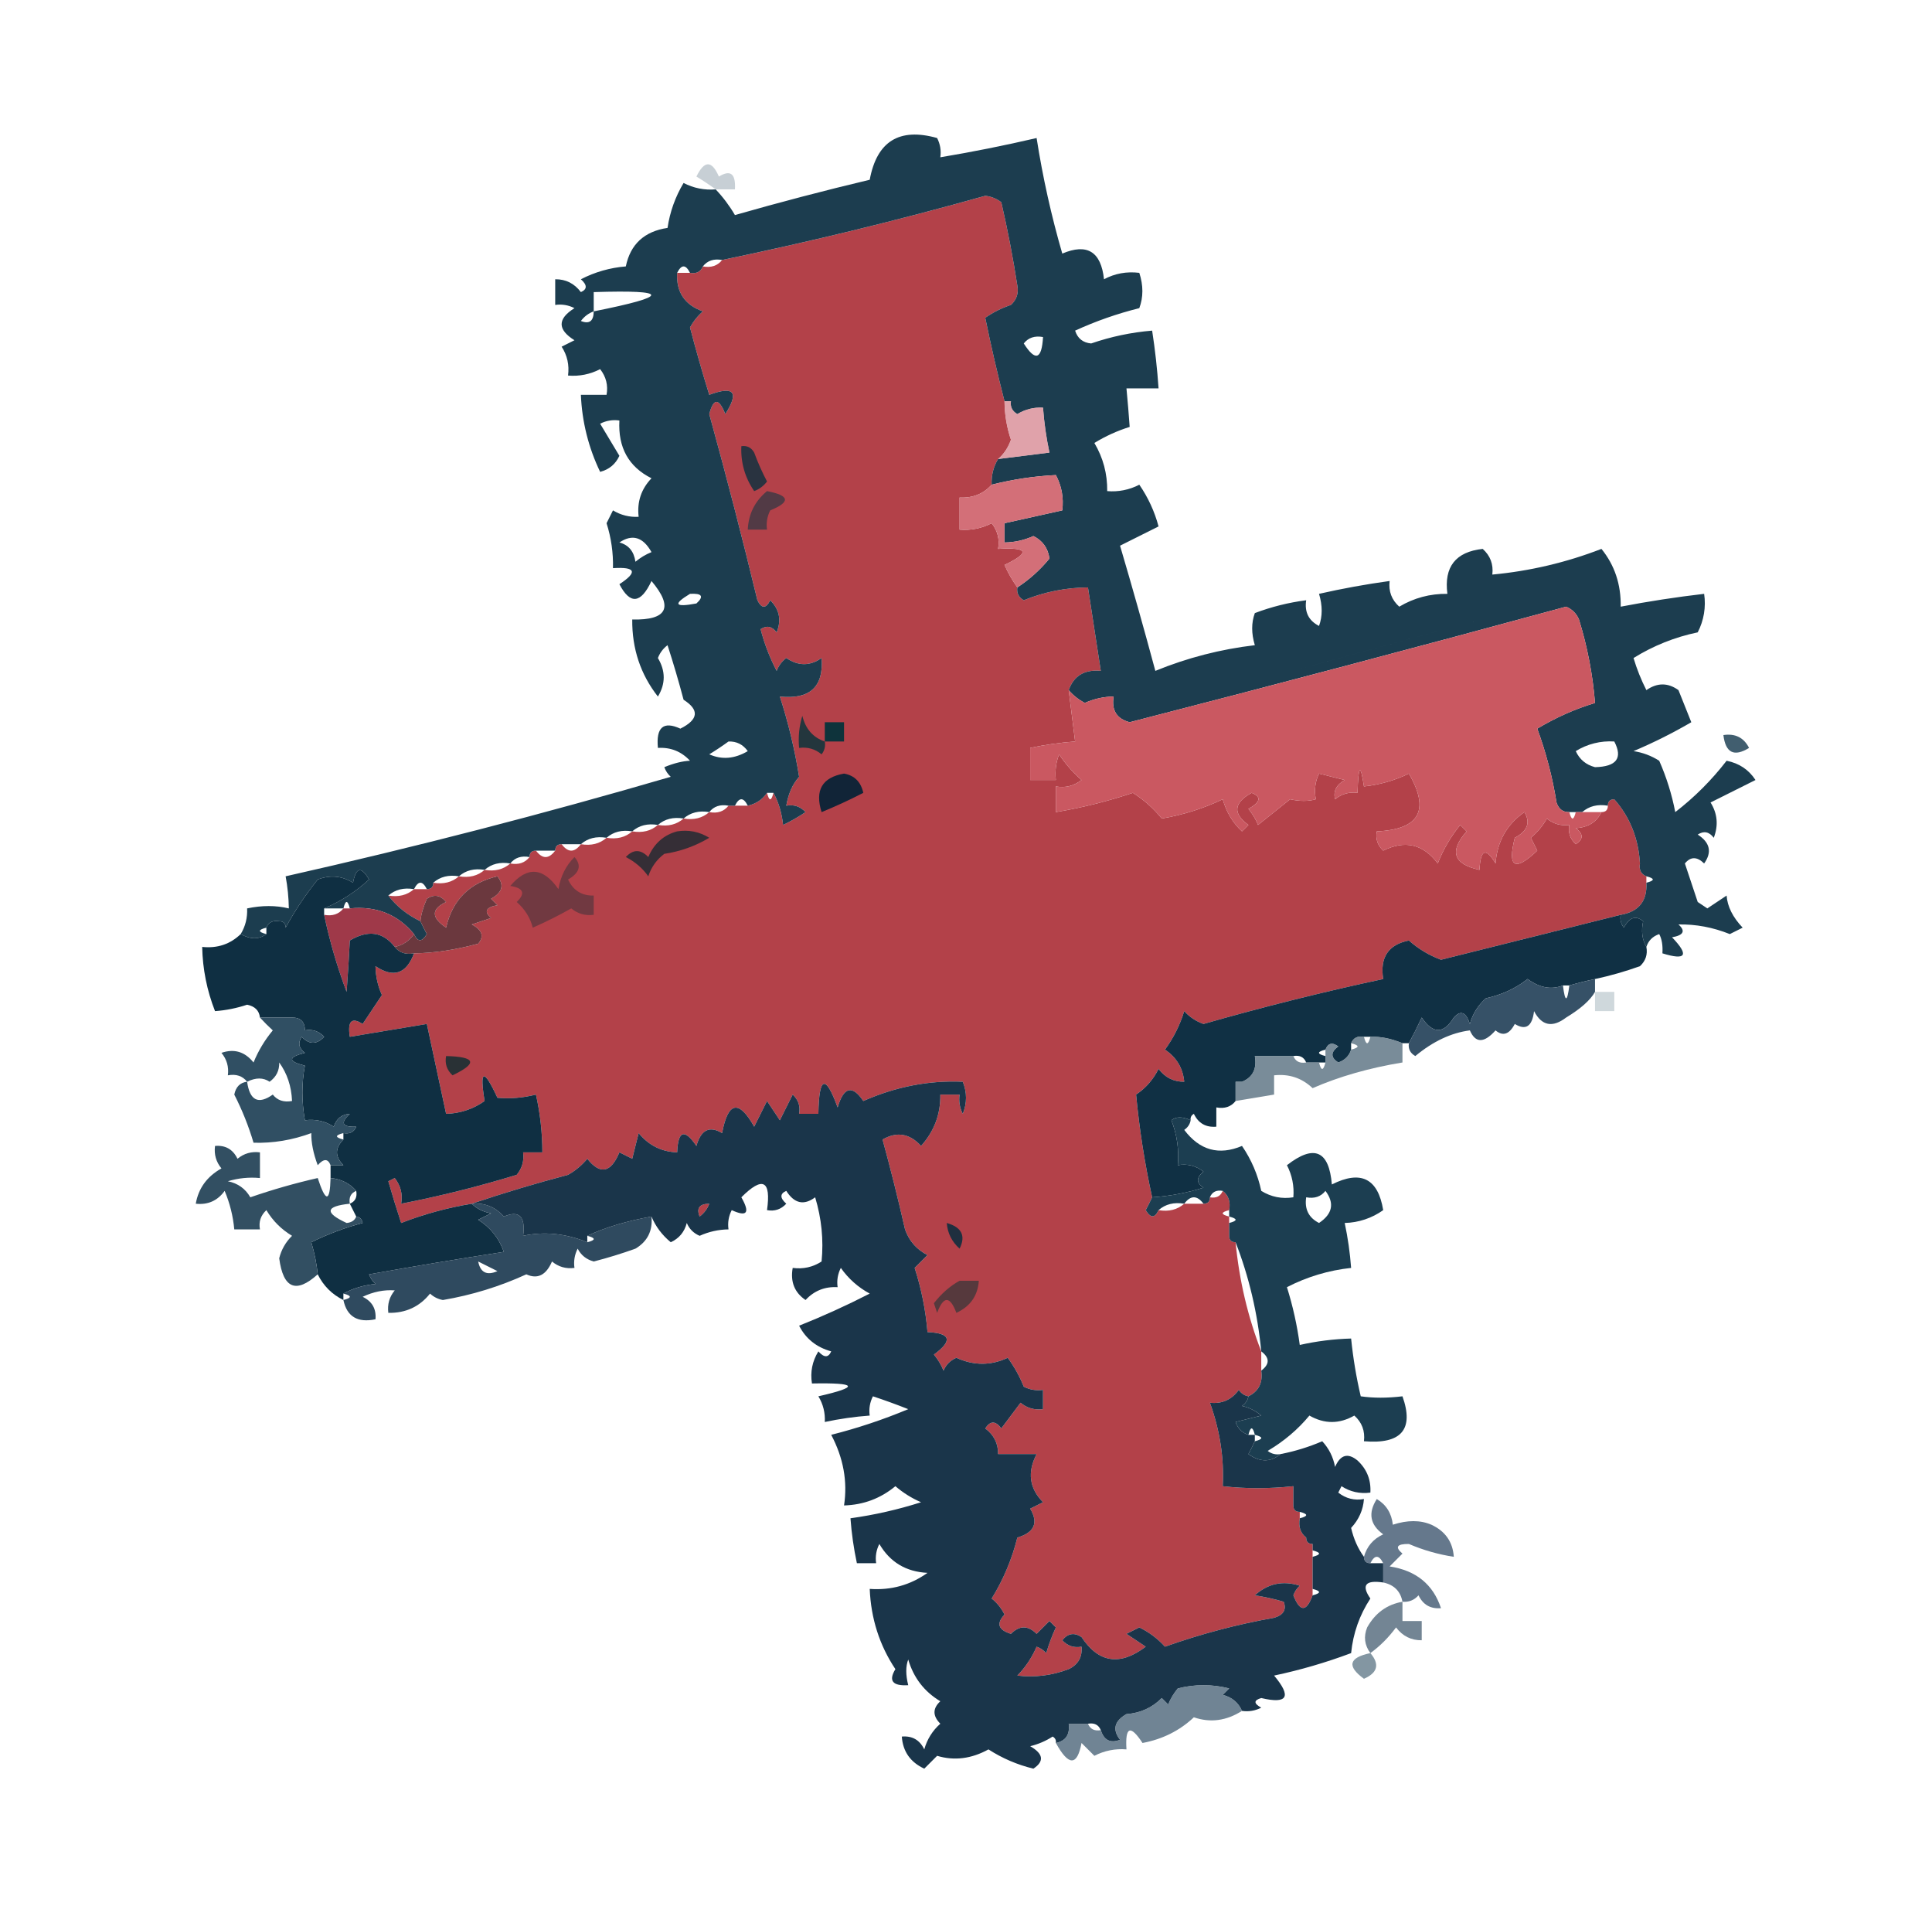
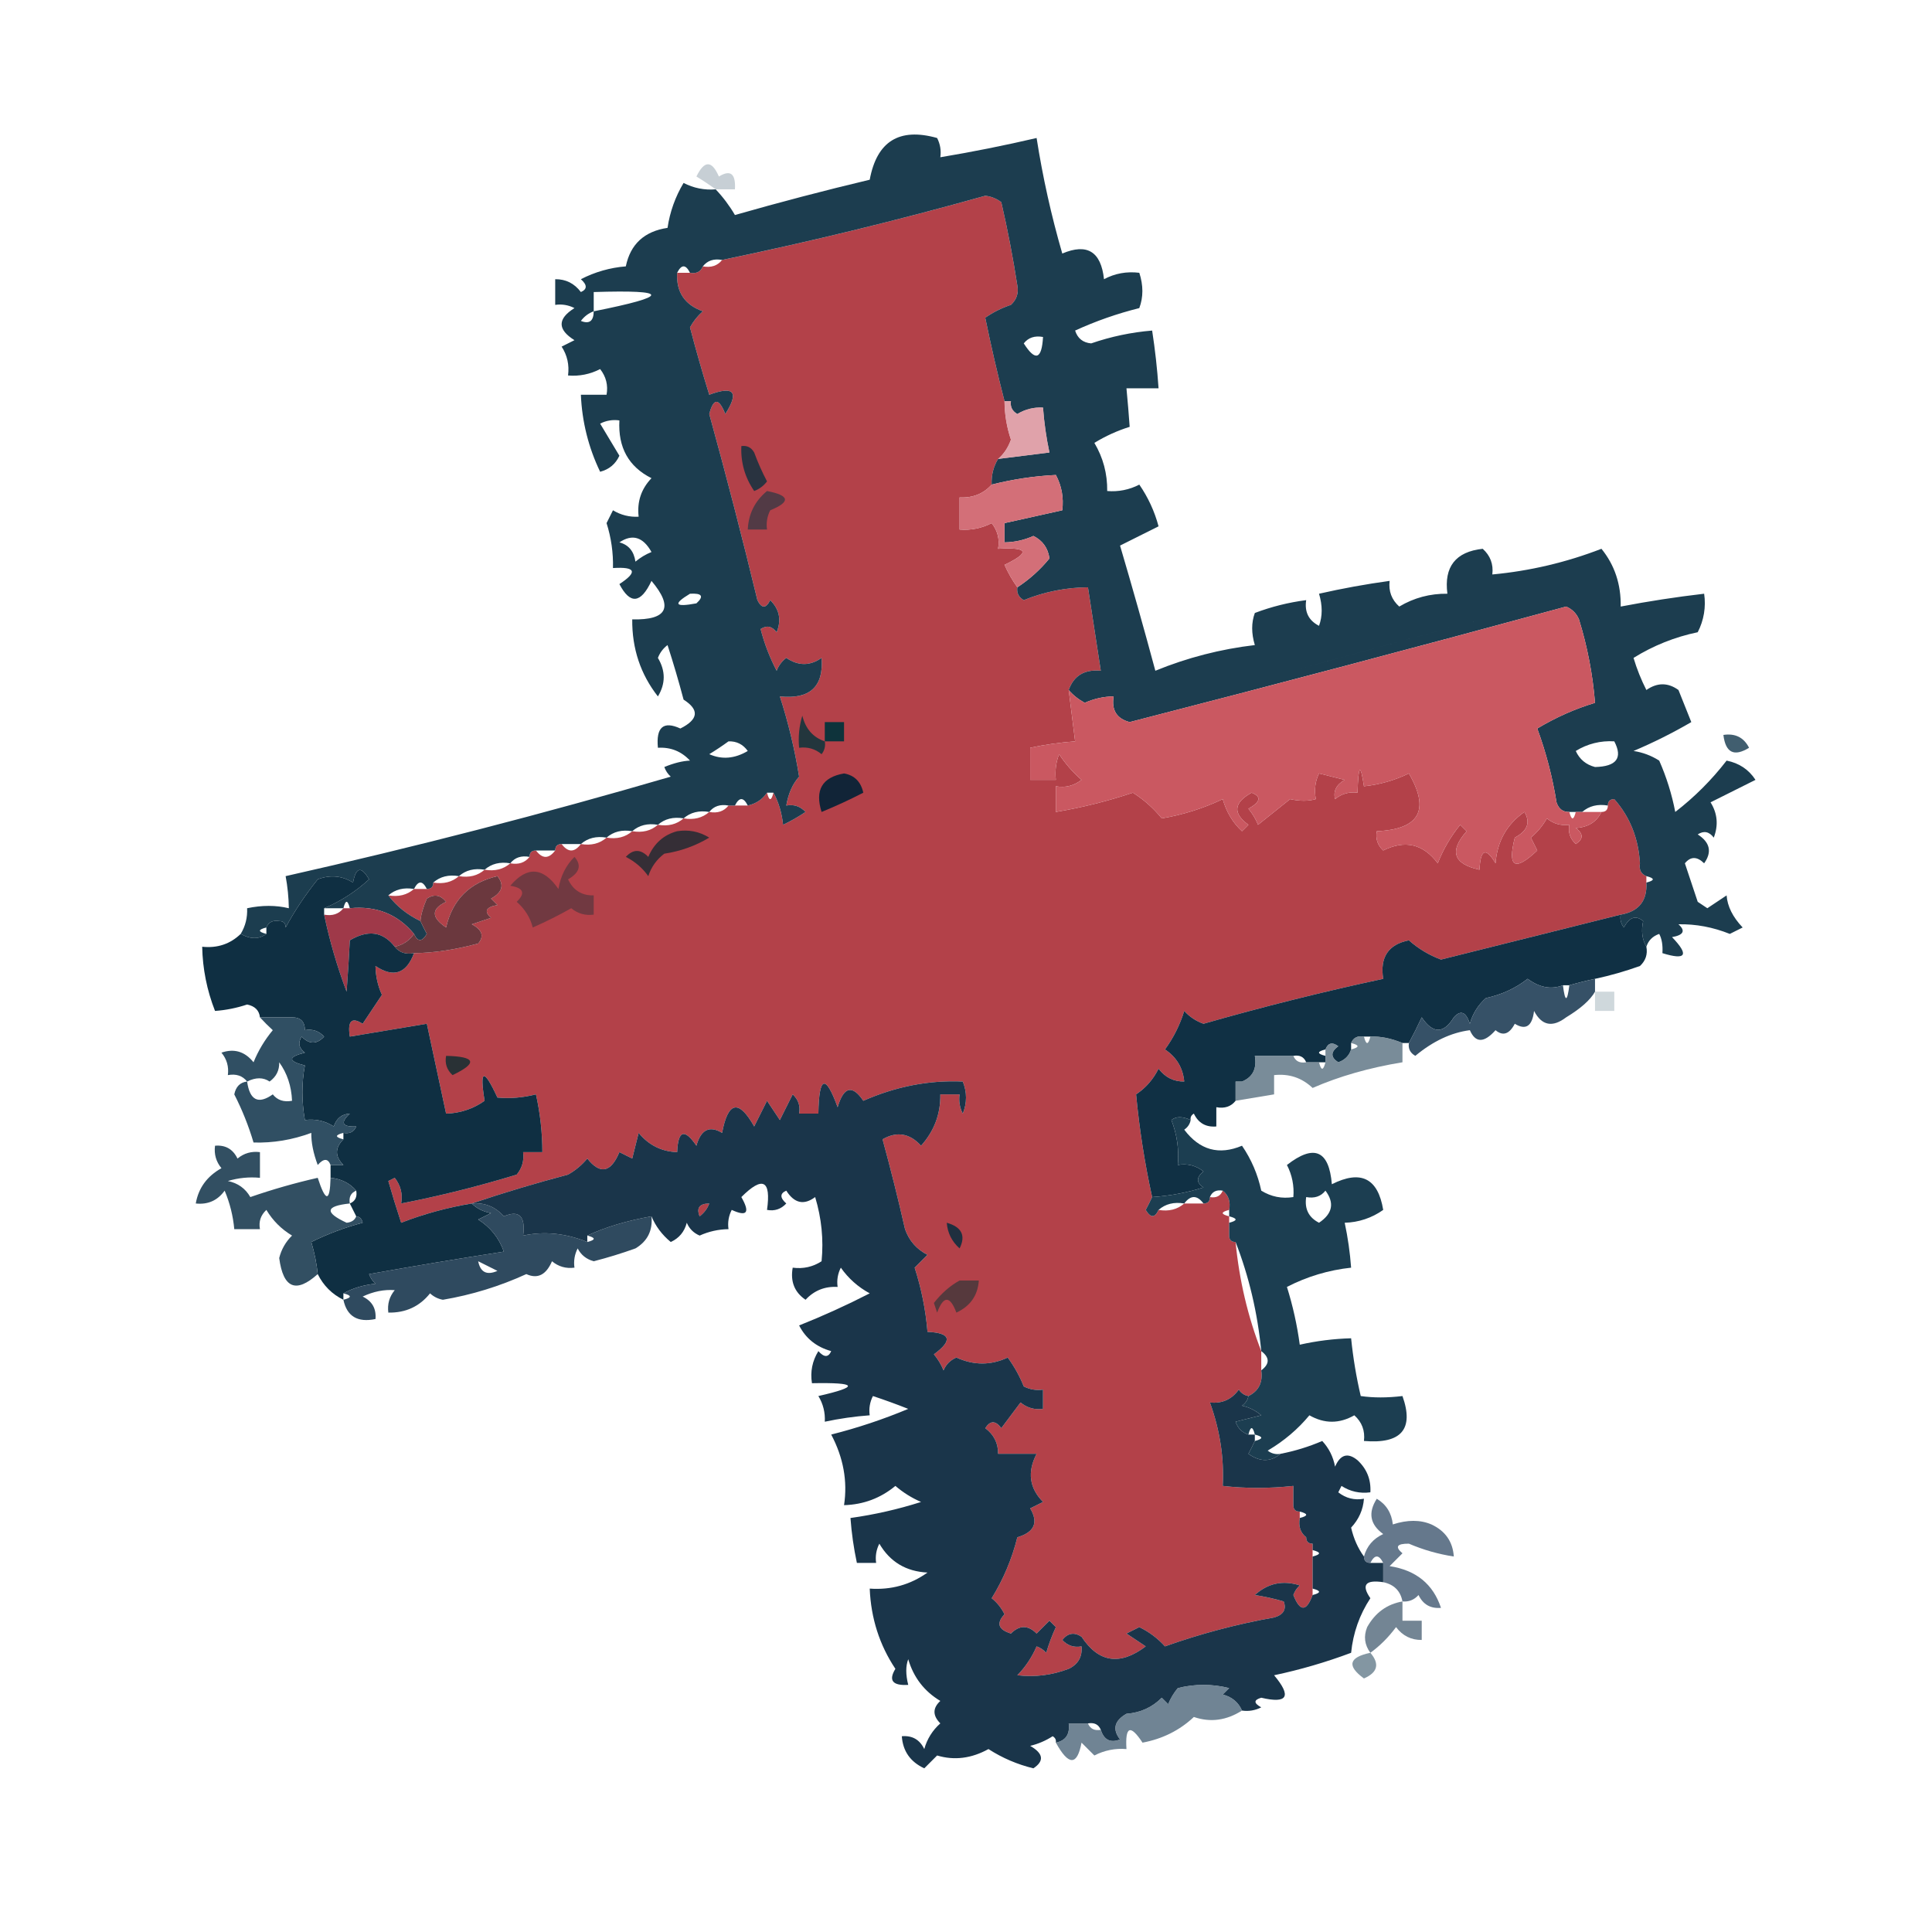
- <svg xmlns="http://www.w3.org/2000/svg" width="301" height="299" baseProfile="tiny" version="1.2" style="shape-rendering:geometricPrecision;text-rendering:geometricPrecision;image-rendering:optimizeQuality;fill-rule:evenodd;clip-rule:evenodd">
+ <svg xmlns="http://www.w3.org/2000/svg" width="301" height="301" baseProfile="tiny-ps" version="1.2" style="shape-rendering:geometricPrecision;text-rendering:geometricPrecision;image-rendering:optimizeQuality;fill-rule:evenodd;clip-rule:evenodd">
  <path fill="#3d596d" d="M111.5 29.5a44.093 44.093 0 0 0-3-2c1.235-2.544 2.401-2.544 3.5 0 1.813-1.11 2.646-.442 2.5 2h-3Z" style="opacity:.286" />
  <path fill="#b34149" d="M158.5 44.5c.219 1.175-.114 2.175-1 3a15.686 15.686 0 0 0-4 2 269.14 269.14 0 0 0 3 13 19.051 19.051 0 0 0 1 6c-.442 1.239-1.109 2.239-2 3-.734 1.208-1.067 2.541-1 4-1.28 1.431-2.947 2.098-5 2v5a9.107 9.107 0 0 0 5-1c.929 1.189 1.262 2.522 1 4 4.72-.275 5.054.559 1 2.5a19.588 19.588 0 0 0 2 3.5c-.131.876.202 1.543 1 2a27.007 27.007 0 0 1 10-2l2 13c-2.534-.241-4.2.759-5 3l1 8a51.569 51.569 0 0 0-7 1v5h4a8.43 8.43 0 0 1 .5-4 19.887 19.887 0 0 0 3.5 4c-1.189.929-2.522 1.262-4 1v4a78.995 78.995 0 0 0 12-3 18.513 18.513 0 0 1 4.5 4 35.925 35.925 0 0 0 9.5-3c.565 2.01 1.565 3.676 3 5l1-1c-2.467-1.786-2.3-3.452.5-5 1.563.602 1.396 1.435-.5 2.5a9.454 9.454 0 0 1 1.5 2.5l5-4c1.503.335 2.836.335 4 0-.263-1.451-.096-2.784.5-4l4 1c-1.311.758-1.811 1.758-1.5 3 1.011-.837 2.178-1.17 3.5-1 .122-4.338.455-4.672 1-1a21.028 21.028 0 0 0 7-2c3.313 5.705 1.647 8.705-5 9-.219 1.175.114 2.175 1 3 3.403-1.687 6.236-1.02 8.5 2a22.209 22.209 0 0 1 3.5-6l1 1c-2.743 3.106-2.076 5.106 2 6 .151-3.218.984-3.551 2.5-1 .261-3.416 1.761-6.083 4.5-8 .976 1.623.476 2.957-1.5 4-1.166 4.649.001 5.316 3.5 2l-1-2a10.756 10.756 0 0 0 2.5-3c1.011.837 2.178 1.17 3.5 1-.219 1.175.114 2.175 1 3 1.211-.774 1.211-1.607 0-2.5 1.937-.122 3.27-.955 4-2.5.667 0 1-.333 1-1s.333-1 1-1c2.441 2.77 3.774 6.103 4 10-.172.992.162 1.658 1 2v1c.157 2.844-1.176 4.511-4 5-9.315 2.326-18.648 4.659-28 7a15.784 15.784 0 0 1-5-3c-3.203.635-4.536 2.635-4 6a429.064 429.064 0 0 0-28 7 7.293 7.293 0 0 1-3-2 20.035 20.035 0 0 1-3 6c1.797 1.195 2.797 2.862 3 5-1.643.02-2.976-.647-4-2-.827 1.662-1.993 2.995-3.5 4a132.723 132.723 0 0 0 2.5 16c-.304.65-.637 1.317-1 2 .757 1.273 1.423 1.273 2 0 1.599.268 2.932-.066 4-1h3c.667 0 1-.333 1-1 .992.172 1.658-.162 2-1 .904.709 1.237 1.709 1 3-1.333.333-1.333.667 0 1v3c0 .667.333 1 1 1 .573 5.955 1.907 11.622 4 17v3c.271 1.88-.396 3.213-2 4-.617-.111-1.117-.444-1.5-1-1.11 1.537-2.61 2.203-4.5 2 1.56 4.295 2.227 8.629 2 13 3.57.409 7.236.409 11 0v3c0 .667.333 1 1 1v1c-.237 1.291.096 2.291 1 3 0 .667.333 1 1 1v8c-.966 2.625-1.966 2.625-3 0a3.647 3.647 0 0 1 1-1.5c-2.64-.839-4.973-.339-7 1.5 1.467.223 2.967.556 4.5 1 .456 1.244-.044 2.077-1.5 2.5a106.487 106.487 0 0 0-17 4.5 13.049 13.049 0 0 0-4-3l-2 1 3 2c-4.006 3.038-7.34 2.538-10-1.5-1.135-.749-2.135-.583-3 .5.825.886 1.825 1.219 3 1 .14 1.624-.527 2.79-2 3.5-2.626.995-5.293 1.328-8 1a14.748 14.748 0 0 0 3-4.5 3.647 3.647 0 0 1 1.5 1 28.931 28.931 0 0 1 1.5-4l-1-1-2 2c-1.333-1.333-2.667-1.333-4 0-1.981-.605-2.315-1.605-1-3a7.248 7.248 0 0 0-2-2.5 33.467 33.467 0 0 0 4-9.5c2.653-.785 3.32-2.285 2-4.5l2-1c-2.14-2.173-2.474-4.673-1-7.5h-6c.02-1.643-.647-2.976-2-4 .774-1.211 1.607-1.211 2.5 0l3-4c1.011.837 2.178 1.17 3.5 1v-3a4.934 4.934 0 0 1-3-.5 20.532 20.532 0 0 0-2.5-4.5c-2.618 1.238-5.285 1.238-8 0-.945.405-1.612 1.072-2 2a9.454 9.454 0 0 0-1.5-2.5c2.968-2.178 2.635-3.344-1-3.5a44.36 44.36 0 0 0-2-10l2-2c-1.697-.864-2.863-2.197-3.5-4a332.072 332.072 0 0 0-3.5-14c2.224-1.28 4.224-.947 6 1 2.052-2.296 3.052-4.963 3-8h3a4.934 4.934 0 0 0 .5 3c.667-1.667.667-3.333 0-5-5.248-.238-10.415.762-15.5 3-1.719-2.548-3.052-2.215-4 1-1.902-5.206-2.902-4.873-3 1h-3c.219-1.175-.114-2.175-1-3l-2 4-2-3-2 4c-2.404-4.258-4.071-3.925-5 1-1.967-1.182-3.3-.515-4 2-1.867-2.729-2.867-2.396-3 1-2.429-.085-4.429-1.085-6-3l-1 4-2-1c-1.329 3.195-2.995 3.528-5 1a10.756 10.756 0 0 1-3 2.5 236.853 236.853 0 0 0-15 4.5 55.466 55.466 0 0 0-11 3 167.504 167.504 0 0 1-2-6.5l1-.5c.929 1.189 1.262 2.522 1 4a177.535 177.535 0 0 0 18-4.5c.837-1.011 1.17-2.178 1-3.5h3a41.742 41.742 0 0 0-1-9c-2.012.514-4.012.68-6 .5-2.142-4.608-2.809-4.441-2 .5a10.777 10.777 0 0 1-6 2l-3-14-12 2c-.38-2.442.286-3.109 2-2l3-4.5c-.648-1.44-.98-2.94-1-4.5 2.805 1.876 4.805 1.21 6-2 3.11-.04 6.444-.54 10-1.5.958-1.147.625-2.147-1-3l3-1c-1.134-1.016-.8-1.683 1-2l-1-1c1.76-.965 2.094-2.132 1-3.5-4.338 1.004-7.004 3.671-8 8-2.336-1.573-2.336-2.906 0-4-.865-1.083-1.865-1.249-3-.5-.58 1.335-.913 2.502-1 3.5-2.051-.987-3.718-2.32-5-4 1.599.268 2.932-.066 4-1h2c.667 0 1-.333 1-1 1.599.268 2.932-.066 4-1 1.599.268 2.932-.066 4-1 1.599.268 2.932-.066 4-1 1.291.237 2.291-.096 3-1 0-.667.333-1 1-1 1 1.333 2 1.333 3 0 0-.667.333-1 1-1 1 1.333 2 1.333 3 0 1.599.268 2.932-.066 4-1 1.599.268 2.932-.066 4-1 1.599.268 2.932-.066 4-1 1.599.268 2.932-.066 4-1 1.599.268 2.932-.066 4-1 1.291.237 2.291-.096 3-1h3c1.278-.282 2.278-.949 3-2 .333 1.333.667 1.333 1 0 .802 1.452 1.302 3.118 1.5 5a26.585 26.585 0 0 0 3.5-2c-.825-.886-1.825-1.219-3-1 .328-1.891.995-3.391 2-4.5a83.575 83.575 0 0 0-3-12.5c4.677.485 6.844-1.515 6.5-6-1.796 1.267-3.629 1.267-5.5 0a4.457 4.457 0 0 0-1.5 2 29.898 29.898 0 0 1-2.5-6.5c.949-.617 1.782-.45 2.5.5.774-1.903.44-3.57-1-5-.667 1.333-1.333 1.333-2 0a924.528 924.528 0 0 0-7.5-29c.669-2.528 1.502-2.528 2.5 0 2.189-3.434 1.356-4.434-2.5-3a245.77 245.77 0 0 1-3-10.5 9.26 9.26 0 0 1 2-2.5c-2.838-1.012-4.171-3.012-4-6h2c.992.172 1.658-.162 2-1 1.291.237 2.291-.096 3-1a611.875 611.875 0 0 0 41-10 4.94 4.94 0 0 1 2.5 1c.996 4.316 1.83 8.65 2.5 13Zm-48 143c-.283.789-.783 1.456-1.5 2-.528-1.316-.028-1.983 1.5-2Z" style="opacity:1" />
  <path fill="#1c3d4f" d="M256.5 147.5c-.664-1.148-.831-2.481-.5-4-1.147-.958-2.147-.625-3 1a2.428 2.428 0 0 1-.5-2c2.824-.489 4.157-2.156 4-5 1.333-.333 1.333-.667 0-1-.838-.342-1.172-1.008-1-2 .624-.417.957-1.084 1-2l-1.5-6c-.71-1.473-1.876-2.14-3.5-2-.667 0-1 .333-1 1-1.599-.268-2.932.066-4 1h-2c-.997.03-1.664-.47-2-1.5a61.14 61.14 0 0 0-3-11.5c2.912-1.74 5.912-3.073 9-4 .876.131 1.543-.202 2-1a143.868 143.868 0 0 0-5-16 10569.197 10569.197 0 0 0-69.5 19A1650.24 1650.24 0 0 1 163.5 64a73.472 73.472 0 0 1 11-4.5l-1.5-1a105.867 105.867 0 0 1-15.5 4h-1a269.14 269.14 0 0 1-3-13 15.686 15.686 0 0 1 4-2c.886-.825 1.219-1.825 1-3 .722.417 1.222 1.084 1.5 2-.243-6.304-1.743-12.304-4.5-18a809.113 809.113 0 0 0-43 12c-1.291-.237-2.291.096-3 1-.342.838-1.008 1.172-2 1-.667-1.333-1.333-1.333-2 0-.171 2.988 1.162 4.988 4 6a9.26 9.26 0 0 0-2 2.5 245.77 245.77 0 0 0 3 10.5c3.856-1.434 4.689-.434 2.5 3-.998-2.528-1.831-2.528-2.5 0a924.528 924.528 0 0 1 7.5 29c.667 1.333 1.333 1.333 2 0 1.44 1.43 1.774 3.097 1 5-.718-.95-1.551-1.117-2.5-.5a29.898 29.898 0 0 0 2.5 6.5 4.457 4.457 0 0 1 1.5-2c1.871 1.267 3.704 1.267 5.5 0 .344 4.485-1.823 6.485-6.5 6a83.575 83.575 0 0 1 3 12.5c-1.005 1.109-1.672 2.609-2 4.5 1.175-.219 2.175.114 3 1a26.585 26.585 0 0 1-3.5 2c-.198-1.882-.698-3.548-1.5-5h-1c-.722 1.051-1.722 1.718-3 2-.667-1.333-1.333-1.333-2 0h-1c-1.291-.237-2.291.096-3 1-1.599-.268-2.932.066-4 1-1.599-.268-2.932.066-4 1-1.599-.268-2.932.066-4 1-1.599-.268-2.932.066-4 1-1.599-.268-2.932.066-4 1h-3c-.667 0-1 .333-1 1h-3c-.667 0-1 .333-1 1-1.291-.237-2.291.096-3 1-1.599-.268-2.932.066-4 1-1.599-.268-2.932.066-4 1-1.599-.268-2.932.066-4 1 0 .667-.333 1-1 1-.667-1.333-1.333-1.333-2 0-1.599-.268-2.932.066-4 1 1.282 1.68 2.949 3.013 5 4 .304.65.637 1.317 1 2-.757 1.273-1.423 1.273-2 0-2.541-3.074-5.874-4.408-10-4-.333-1.333-.667-1.333-1 0h-3c2.559-1.07 4.892-2.57 7-4.5-1.215-2.096-2.049-1.929-2.5.5-1.726-1.076-3.56-1.243-5.5-.5-1.95 2.441-3.617 4.941-5 7.5 0-.667-.333-1-1-1-.992-.172-1.658.162-2 1-1.333.333-1.333.667 0 1-1.132.854-2.465.854-4 0 .734-1.208 1.067-2.541 1-4 2.307-.486 4.473-.486 6.5 0a29.822 29.822 0 0 0-.5-5 989.681 989.681 0 0 0 60-15.5 3.647 3.647 0 0 1-1-1.5c1.48-.613 2.813-.946 4-1-1.35-1.45-3.016-2.117-5-2-.308-3.213.859-4.213 3.5-3 2.826-1.417 2.993-2.917.5-4.5a162.154 162.154 0 0 0-2.5-8.5 4.457 4.457 0 0 0-1.5 2c1.206 2.016 1.206 4.016 0 6-2.706-3.451-4.04-7.451-4-12 5.467.12 6.467-1.88 3-6-1.658 3.543-3.325 3.71-5 .5 2.89-1.892 2.556-2.725-1-2.5a21.332 21.332 0 0 0-1-7l1-2a6.845 6.845 0 0 0 4 1c-.271-2.321.395-4.321 2-6-3.561-1.783-5.228-4.783-5-9a4.932 4.932 0 0 0-3 .5 673.63 673.63 0 0 1 3 5c-.598 1.301-1.598 2.135-3 2.5a30.428 30.428 0 0 1-3-12h4c.262-1.478-.071-2.811-1-4a9.106 9.106 0 0 1-5 1c.213-1.644-.12-3.144-1-4.5l2-1c-2.667-1.667-2.667-3.333 0-5a4.932 4.932 0 0 0-3-.5v-4c1.643-.02 2.976.647 4 2 1.006-.438 1.006-1.104 0-2a18.398 18.398 0 0 1 7-2c.716-3.46 2.883-5.46 6.5-6a18.982 18.982 0 0 1 2.5-7 9.107 9.107 0 0 0 5 1 21.652 21.652 0 0 1 3 4 485.12 485.12 0 0 1 21-5.5c1.109-5.99 4.609-8.156 10.5-6.5.483.948.649 1.948.5 3a241.105 241.105 0 0 0 15-3c.95 6.08 2.283 12.08 4 18 3.871-1.643 6.038-.31 6.5 4 1.699-.906 3.533-1.24 5.5-1 .638 1.96.638 3.793 0 5.5a57.13 57.13 0 0 0-10 3.5c.387 1.22 1.22 1.886 2.5 2a38.906 38.906 0 0 1 9.5-2c.463 2.982.796 5.982 1 9h-5c.198 2.075.365 4.075.5 6a24.356 24.356 0 0 0-5.5 2.5c1.367 2.302 2.034 4.802 2 7.5a9.107 9.107 0 0 0 5-1 20.85 20.85 0 0 1 3 6.5l-6 3a828.807 828.807 0 0 1 5.5 19.5 58.93 58.93 0 0 1 15.5-4c-.552-1.83-.552-3.497 0-5a35.171 35.171 0 0 1 8-2c-.278 1.846.389 3.18 2 4 .552-1.503.552-3.17 0-5a128.865 128.865 0 0 1 11-2c-.188 1.603.312 2.937 1.5 4 2.301-1.367 4.801-2.034 7.5-2-.551-4.206 1.283-6.54 5.5-7 1.188 1.063 1.688 2.397 1.5 4a63.152 63.152 0 0 0 17-4c2.059 2.538 3.059 5.538 3 9 4.307-.827 8.64-1.493 13-2a9.86 9.86 0 0 1-1 6 30.616 30.616 0 0 0-10 4 29.825 29.825 0 0 0 2 5c1.698-1.181 3.365-1.181 5 0l2 5a79 79 0 0 1-9 4.5c1.438.219 2.771.719 4 1.5a37.143 37.143 0 0 1 2.5 8c3-2.314 5.667-4.981 8-8 1.951.388 3.451 1.388 4.5 3l-7 3.5c1.076 1.726 1.243 3.559.5 5.5-.718-.951-1.551-1.117-2.5-.5 1.921 1.241 2.254 2.741 1 4.5-1.109-1.09-2.109-1.09-3 0l2 6 1.5 1 3-2c.128 1.714.962 3.381 2.5 5l-2 1c-2.631-1.053-5.298-1.553-8-1.5 1.134 1.016.801 1.683-1 2 2.697 2.81 2.197 3.643-1.5 2.5.077-1.238-.089-2.238-.5-3-1.022.355-1.689 1.022-2 2Zm-160-63c2.015-1.353 3.682-.853 5 1.5a9.471 9.471 0 0 0-2.5 1.5c-.236-1.62-1.069-2.62-2.5-3Zm152 25a60.175 60.175 0 0 0-2.5-13c-.388-.928-1.055-1.595-2-2a5092.565 5092.565 0 0 1-68 18c-2.02-.532-2.853-1.865-2.5-4-1.56.019-3.06.352-4.5 1-1.011-.556-1.844-1.222-2.5-2 .8-2.241 2.466-3.241 5-3l-2-13a27.007 27.007 0 0 0-10 2c-.798-.457-1.131-1.124-1-2a21.84 21.84 0 0 0 5-4.5c-.225-1.62-1.058-2.787-2.5-3.5-1.44.648-2.94.98-4.5 1v-3l9-2c.239-1.967-.094-3.8-1-5.5a51.02 51.02 0 0 0-10 1.5c-.067-1.459.266-2.792 1-4l8-1a51.56 51.56 0 0 1-1-7 6.846 6.846 0 0 0-4 1c-.798-.457-1.131-1.124-1-2a105.867 105.867 0 0 0 15.5-4l1.5 1a73.472 73.472 0 0 0-11 4.5 1650.24 1650.24 0 0 0 12.5 47.5c23.122-6.406 46.289-12.74 69.5-19a143.868 143.868 0 0 1 5 16c-.457.798-1.124 1.131-2 1Zm-89-56c.709-.904 1.709-1.237 3-1-.194 3.505-1.194 3.838-3 1Zm-67-5c-.017 1.528-.684 2.028-2 1.5.544-.717 1.21-1.217 2-1.5Zm0 0v-3c11.94-.376 11.94.624 0 3Zm66-4c-.67-4.35-1.504-8.684-2.5-13a4.94 4.94 0 0 0-2.5-1 611.875 611.875 0 0 1-41 10 809.113 809.113 0 0 1 43-12c2.757 5.696 4.257 11.696 4.5 18-.278-.916-.778-1.583-1.5-2Zm-51 48c1.879-.107 2.212.393 1 1.5-3.375.632-3.709.132-1-1.5Zm6 23c1.256-.039 2.256.461 3 1.5-2.034 1.205-4.034 1.372-6 .5a44.093 44.093 0 0 0 3-2Zm138 0c1.354 2.587.354 3.921-3 4-1.41-.368-2.41-1.201-3-2.5a10.098 10.098 0 0 1 6-1.5Zm0 9c1.624-.14 2.79.527 3.5 2l1.5 6c-.043.916-.376 1.583-1 2-.226-3.897-1.559-7.23-4-10Z" style="opacity:1" />
  <path fill="#d36f78" d="M158.5 91.5a19.588 19.588 0 0 1-2-3.5c4.054-1.941 3.72-2.775-1-2.5.262-1.478-.071-2.811-1-4a9.107 9.107 0 0 1-5 1v-5c2.053.098 3.72-.569 5-2a51.02 51.02 0 0 1 10-1.5c.906 1.7 1.239 3.533 1 5.5l-9 2v3c1.56-.02 3.06-.352 4.5-1 1.442.713 2.275 1.88 2.5 3.5a21.84 21.84 0 0 1-5 4.5Z" style="opacity:1" />
  <path fill="#523a45" d="M119.5 76.5c3.551.686 3.717 1.686.5 3a4.934 4.934 0 0 0-.5 3h-3c.115-2.447 1.115-4.447 3-6Z" style="opacity:1" />
  <path fill="#293340" d="M115.5 69.5c.876-.13 1.543.203 2 1a37.151 37.151 0 0 0 2 4.5 4.451 4.451 0 0 1-2 1.5c-1.444-2.108-2.11-4.441-2-7Z" style="opacity:1" />
  <path fill="#d88993" d="M156.5 62.5h1c-.131.876.202 1.543 1 2a6.846 6.846 0 0 1 4-1 51.56 51.56 0 0 0 1 7l-8 1c.891-.761 1.558-1.761 2-3a19.051 19.051 0 0 1-1-6Z" style="opacity:.782" />
  <path fill="#ca5861" d="M248.5 109.5c-3.088.927-6.088 2.26-9 4a61.14 61.14 0 0 1 3 11.5c.336 1.03 1.003 1.53 2 1.5.333 1.333.667 1.333 1 0h4c-.73 1.545-2.063 2.378-4 2.5 1.211.893 1.211 1.726 0 2.5-.886-.825-1.219-1.825-1-3-1.322.17-2.489-.163-3.5-1a10.756 10.756 0 0 1-2.5 3l1 2c-3.499 3.316-4.666 2.649-3.5-2 1.976-1.043 2.476-2.377 1.5-4-2.739 1.917-4.239 4.584-4.5 8-1.516-2.551-2.349-2.218-2.5 1-4.076-.894-4.743-2.894-2-6l-1-1a22.209 22.209 0 0 0-3.5 6c-2.264-3.02-5.097-3.687-8.5-2-.886-.825-1.219-1.825-1-3 6.647-.295 8.313-3.295 5-9a21.028 21.028 0 0 1-7 2c-.545-3.672-.878-3.338-1 1-1.322-.17-2.489.163-3.5 1-.311-1.242.189-2.242 1.5-3l-4-1c-.596 1.216-.763 2.549-.5 4-1.164.335-2.497.335-4 0l-5 4a9.454 9.454 0 0 0-1.5-2.5c1.896-1.065 2.063-1.898.5-2.5-2.8 1.548-2.967 3.214-.5 5l-1 1c-1.435-1.324-2.435-2.99-3-5a35.925 35.925 0 0 1-9.5 3 18.513 18.513 0 0 0-4.5-4 78.995 78.995 0 0 1-12 3v-4c1.478.262 2.811-.071 4-1a19.887 19.887 0 0 1-3.5-4 8.43 8.43 0 0 0-.5 4h-4v-5a51.569 51.569 0 0 1 7-1l-1-8c.656.778 1.489 1.444 2.5 2 1.44-.648 2.94-.981 4.5-1-.353 2.135.48 3.468 2.5 4a5092.565 5092.565 0 0 0 68-18c.945.405 1.612 1.072 2 2a60.175 60.175 0 0 1 2.5 13Z" style="opacity:1" />
  <path fill="#0e333b" d="M128.5 115.5v-3h3v3h-3Z" style="opacity:1" />
  <path fill="#23363d" d="M128.5 115.5a2.428 2.428 0 0 1-.5 2c-1.011-.837-2.178-1.17-3.5-1a12.93 12.93 0 0 1 .5-5c.498 2.044 1.665 3.378 3.5 4Z" style="opacity:1" />
  <path fill="#3c5a6c" d="M268.5 114.5c1.846-.278 3.18.389 4 2-2.333 1.441-3.666.775-4-2Z" style="opacity:.973" />
  <path fill="#112437" d="M131.5 120.5c1.621.287 2.621 1.287 3 3a82.45 82.45 0 0 1-6.5 3c-1.076-3.406.09-5.406 3.5-6Z" style="opacity:1" />
  <path fill="#352e36" d="M105.5 129.5c1.788-.285 3.455.048 5 1a18.986 18.986 0 0 1-7 2.5 6.978 6.978 0 0 0-2.5 3.5c-.9-1.27-2.066-2.27-3.5-3 1.15-1.231 2.317-1.231 3.5 0 .907-2.109 2.407-3.442 4.5-4Z" style="opacity:1" />
  <path fill="#713941" d="M89.5 133.5c1.145 1.293.811 2.459-1 3.5.808 1.706 2.141 2.539 4 2.5v3c-1.322.17-2.489-.163-3.5-1a65.91 65.91 0 0 1-6 3c-.383-1.537-1.216-2.87-2.5-4 1.402-1.342 1.069-2.176-1-2.5 2.62-3.095 5.12-2.929 7.5.5.335-2.003 1.168-3.67 2.5-5Z" style="opacity:1" />
  <path fill="#9f3949" d="M53.5 141.5h1c4.126-.408 7.459.926 10 4-.722 1.051-1.722 1.718-3 2-1.822-2.357-4.155-2.691-7-1a305.498 305.498 0 0 1-.5 8 80.721 80.721 0 0 1-3.5-12c1.291.237 2.291-.096 3-1Z" style="opacity:1" />
  <path fill="#103044" d="M252.5 142.5a2.428 2.428 0 0 0 .5 2c.853-1.625 1.853-1.958 3-1-.331 1.519-.164 2.852.5 4 .219 1.175-.114 2.175-1 3a54.86 54.86 0 0 1-7 2 56.584 56.584 0 0 0-4 1h-1c-1.806.706-3.639.373-5.5-1-1.864 1.464-4.031 2.464-6.5 3a8.192 8.192 0 0 0-2.5 4c-.601-1.859-1.434-2.192-2.5-1-1.589 2.592-3.255 2.592-5 0a71.254 71.254 0 0 1-2 4h-1c-1.75-.733-3.417-1.066-5-1h-1c-.992-.172-1.658.162-2 1v1c-.311.978-.978 1.645-2 2-1.211-.774-1.211-1.607 0-2.5-.937-.692-1.603-.525-2 .5-1.333.333-1.333.667 0 1v1h-3c-.342-.838-1.008-1.172-2-1h-6c.343 1.983-.324 3.317-2 4 .131-.876-.202-1.543-1-2-.963.47-.963 1.137 0 2v3c-.709.904-1.709 1.237-3 1v3c-1.624.14-2.79-.527-3.5-2-.399.228-.565.562-.5 1-1.267-.587-2.267-.587-3 0a15.418 15.418 0 0 1 1 7c1.478-.262 2.811.071 4 1-1.141.925-1.141 1.759 0 2.5a34.033 34.033 0 0 1-8 1.5 132.723 132.723 0 0 1-2.5-16c1.507-1.005 2.673-2.338 3.5-4 1.024 1.353 2.357 2.02 4 2-.203-2.138-1.203-3.805-3-5a20.035 20.035 0 0 0 3-6 7.293 7.293 0 0 0 3 2 429.064 429.064 0 0 1 28-7c-.536-3.365.797-5.365 4-6a15.784 15.784 0 0 0 5 3c9.352-2.341 18.685-4.674 28-7Zm-59 26h-1c-.963-.863-.963-1.53 0-2 .798.457 1.131 1.124 1 2Z" style="opacity:1" />
  <path fill="#6b383e" d="M64.5 148.5c-1.291.237-2.291-.096-3-1 1.278-.282 2.278-.949 3-2 .577 1.273 1.243 1.273 2 0a44.043 44.043 0 0 1-1-2c.087-.998.42-2.165 1-3.5 1.135-.749 2.135-.583 3 .5-2.336 1.094-2.336 2.427 0 4 .996-4.329 3.662-6.996 8-8 1.094 1.368.76 2.535-1 3.5l1 1c-1.8.317-2.134.984-1 2l-3 1c1.625.853 1.958 1.853 1 3-3.556.96-6.89 1.46-10 1.5Z" style="opacity:1" />
  <path fill="#365167" d="M243.5 153.5c.333 2.667.667 2.667 1 0a56.584 56.584 0 0 1 4-1v2c-.736 1.297-2.236 2.63-4.5 4-2.137 1.625-3.803 1.292-5-1-.284 2.386-1.284 3.052-3 2-.853 1.625-1.853 1.958-3 1-1.791 2.013-3.125 2.013-4 0-2.913.379-5.747 1.713-8.5 4-.798-.457-1.131-1.124-1-2a71.254 71.254 0 0 0 2-4c1.745 2.592 3.411 2.592 5 0 1.066-1.192 1.899-.859 2.5 1a8.192 8.192 0 0 1 2.5-4c2.469-.536 4.636-1.536 6.5-3 1.861 1.373 3.694 1.706 5.5 1Z" style="opacity:1" />
  <path fill="#486978" d="M248.5 154.5h3v3h-3v-3Z" style="opacity:.263" />
  <path fill="#293135" d="M69.5 164.5c4.637.108 4.97 1.108 1 3-.886-.825-1.219-1.825-1-3Z" style="opacity:1" />
  <path fill="#536b7b" d="M210.5 162.5c.342-.838 1.008-1.172 2-1 .333 1.333.667 1.333 1 0 1.583-.066 3.25.267 5 1v3c-5.168.849-9.835 2.182-14 4-1.673-1.586-3.673-2.253-6-2v3l-6 1v-3h1c1.676-.683 2.343-2.017 2-4h6c.342.838 1.008 1.172 2 1h2c.333 1.333.667 1.333 1 0v-2c.397-1.025 1.063-1.192 2-.5-1.211.893-1.211 1.726 0 2.5 1.022-.355 1.689-1.022 2-2 1.333-.333 1.333-.667 0-1Z" style="opacity:.776" />
  <path fill="#0f2f42" d="M50.5 141.5v1a80.721 80.721 0 0 0 3.5 12c.212-2.832.379-5.498.5-8 2.845-1.691 5.178-1.357 7 1 .709.904 1.709 1.237 3 1-1.195 3.21-3.195 3.876-6 2 .02 1.56.352 3.06 1 4.5l-3 4.5c-1.714-1.109-2.38-.442-2 2l12-2 3 14a10.777 10.777 0 0 0 6-2c-.809-4.941-.142-5.108 2-.5 1.988.18 3.988.014 6-.5a41.742 41.742 0 0 1 1 9h-3c.17 1.322-.163 2.489-1 3.5a177.535 177.535 0 0 1-18 4.5c.262-1.478-.071-2.811-1-4l-1 .5c.612 2.147 1.28 4.314 2 6.5a55.466 55.466 0 0 1 11-3c.763.768 1.763 1.268 3 1.5l-2 1c1.912 1.2 3.245 2.867 4 5a907.42 907.42 0 0 0-21 3.5c.21.586.543 1.086 1 1.5-1.882.198-3.548.698-5 1.5v1c-1.774-.87-3.107-2.203-4-4-.15-1.559-.483-3.226-1-5a42.813 42.813 0 0 1 8-3c-.124-.607-.457-.94-1-1l-1-2c.838-.342 1.172-1.008 1-2-1.014-1.174-2.347-1.84-4-2v-2h2c-1.333-1.333-1.333-2.667 0-4v-1c.992.172 1.658-.162 2-1 2.758-1.467 2.425-2.133-1-2-1.25.077-2.083.744-2.5 2-1.356-.88-2.856-1.214-4.5-1-.513-2.949-.513-5.782 0-8.5-2.667-.667-2.667-1.333 0-2-.95-.718-1.117-1.551-.5-2.5 1.183 1.231 2.35 1.231 3.5 0-.825-.886-1.825-1.219-3-1 0-1.333-.667-2-2-2h-5c-.12-1.086-.787-1.753-2-2-1.635.546-3.301.88-5 1a28.793 28.793 0 0 1-2-10c2.358.247 4.358-.419 6-2 1.535.854 2.868.854 4 0v-1c.342-.838 1.008-1.172 2-1 .667 0 1 .333 1 1 1.383-2.559 3.05-5.059 5-7.5 1.94-.743 3.774-.576 5.5.5.451-2.429 1.285-2.596 2.5-.5-2.108 1.93-4.441 3.43-7 4.5Zm4 32c3.425-.133 3.758.533 1 2-2.198.091-2.531-.575-1-2Z" style="opacity:1" />
  <path fill="#304f63" d="M40.5 158.5h5c1.333 0 2 .667 2 2 1.175-.219 2.175.114 3 1-1.15 1.231-2.317 1.231-3.5 0-.617.949-.45 1.782.5 2.5-2.667.667-2.667 1.333 0 2-.513 2.718-.513 5.551 0 8.5 1.644-.214 3.144.12 4.5 1 .417-1.256 1.25-1.923 2.5-2-1.531 1.425-1.198 2.091 1 2-.342.838-1.008 1.172-2 1-1.333.333-1.333.667 0 1-1.333 1.333-1.333 2.667 0 4h-2c-.405-1.05-1.071-1.05-2 0-.689-1.838-1.022-3.505-1-5-2.953 1.092-5.953 1.592-9 1.5a43.716 43.716 0 0 0-3-7.5c.247-1.213.914-1.88 2-2-.709-.904-1.709-1.237-3-1 .17-1.322-.163-2.489-1-3.5 1.979-.684 3.646-.184 5 1.5a18.95 18.95 0 0 1 3-5 31.12 31.12 0 0 1-2-2Zm3 7c1.238 1.714 1.905 3.714 2 6-1.291.237-2.291-.096-3-1-2.256 1.597-3.59.931-4-2 1.347-.671 2.514-.671 3.5 0 1.039-.744 1.539-1.744 1.5-3Z" style="opacity:.997" />
  <path fill="#1c3e51" d="M185.5 174.5c-.111.617-.444 1.117-1 1.5 2.406 3.184 5.406 4.017 9 2.5a19.507 19.507 0 0 1 3 7c1.545.952 3.212 1.285 5 1a9.108 9.108 0 0 0-1-5c4.225-3.29 6.559-2.29 7 3 4.519-2.275 7.186-.942 8 4a10.776 10.776 0 0 1-6 2 51.569 51.569 0 0 1 1 7 28.287 28.287 0 0 0-10 3 54.293 54.293 0 0 1 2 9 41.541 41.541 0 0 1 8-1 70.523 70.523 0 0 0 1.5 9c1.956.284 4.123.284 6.5 0 1.831 5.157-.169 7.49-6 7 .188-1.603-.312-2.937-1.5-4-2.333 1.333-4.667 1.333-7 0-1.802 2.178-3.969 4.011-6.5 5.5a2.428 2.428 0 0 0 2 .5c-1.535 1.288-3.201 1.288-5 0 .363-.683.696-1.35 1-2 1.333-.333 1.333-.667 0-1-.333-1.333-.667-1.333-1 0-.978-.311-1.645-.978-2-2l4-1a6.802 6.802 0 0 0-3-1.5c.556-.383.889-.883 1-1.5 1.604-.787 2.271-2.12 2-4 1.333-1 1.333-2 0-3-.573-5.955-1.907-11.622-4-17-.667 0-1-.333-1-1v-2c1.333-.333 1.333-.667 0-1v-1c.237-1.291-.096-2.291-1-3-.992-.172-1.658.162-2 1 0 .667-.333 1-1 1-1-1.333-2-1.333-3 0-1.599-.268-2.932.066-4 1-.577 1.273-1.243 1.273-2 0 .363-.683.696-1.35 1-2a34.033 34.033 0 0 0 8-1.5c-1.141-.741-1.141-1.575 0-2.5-1.189-.929-2.522-1.262-4-1a15.418 15.418 0 0 0-1-7c.733-.587 1.733-.587 3 0Zm21 11c1.44 1.92 1.107 3.587-1 5-1.611-.82-2.278-2.154-2-4 1.291.237 2.291-.096 3-1Z" style="opacity:1" />
  <path fill="#324f62" d="M51.5 183.5c1.653.16 2.986.826 4 2-.838.342-1.172 1.008-1 2-3.803.395-3.97 1.395-.5 3 .765-.07 1.265-.403 1.5-1 .543.06.876.393 1 1a42.813 42.813 0 0 0-8 3c.517 1.774.85 3.441 1 5-3.379 3.045-5.379 2.211-6-2.5a7.299 7.299 0 0 1 2-3.5c-1.667-1-3-2.333-4-4-.886.825-1.219 1.825-1 3h-4a20.093 20.093 0 0 0-1.5-6c-1.11 1.537-2.61 2.203-4.5 2 .42-2.41 1.754-4.243 4-5.5-.837-1.011-1.17-2.178-1-3.5 1.624-.14 2.79.527 3.5 2 1.011-.837 2.178-1.17 3.5-1v4a12.93 12.93 0 0 0-5 .5c1.56.318 2.728 1.151 3.5 2.5a99.355 99.355 0 0 1 10.5-3c1.238 3.811 1.904 3.811 2 0Z" style="opacity:1" />
  <path fill="#1f2f3f" d="M147.5 190.5c2.332.662 2.999 1.995 2 4-1.205-1.077-1.872-2.41-2-4Z" style="opacity:1" />
  <path fill="#2f4a5f" d="M73.5 187.5c1.992-.172 3.659.495 5 2 2.395-1.023 3.395-.023 3 3 3.279-.703 6.612-.37 10 1 1.333-.333 1.333-.667 0-1 2.773-1.303 6.106-2.303 10-3 .209 2.214-.624 3.881-2.5 5a73.153 73.153 0 0 1-6.5 2c-1.147-.318-1.98-.984-2.5-2a4.932 4.932 0 0 0-.5 3c-1.322.17-2.489-.163-3.5-1-.918 2.132-2.251 2.799-4 2a52.057 52.057 0 0 1-13 4 3.944 3.944 0 0 1-2-1c-1.636 2.05-3.802 3.05-6.5 3-.17-1.322.163-2.489 1-3.5-1.669-.122-3.335.212-5 1 1.473.71 2.14 1.876 2 3.5-2.785.584-4.452-.416-5-3 1.333-.333 1.333-.667 0-1 1.452-.802 3.118-1.302 5-1.5a3.646 3.646 0 0 1-1-1.5 907.42 907.42 0 0 1 21-3.5c-.755-2.133-2.088-3.8-4-5l2-1c-1.237-.232-2.237-.732-3-1.5Zm1 9 3 1.5c-1.657.725-2.657.225-3-1.5Z" style="opacity:1" />
  <path fill="#56393d" d="M149.5 199.5h3c-.162 2.324-1.328 3.991-3.5 5-1-2.667-2-2.667-3 0l-.5-1.5c1.174-1.511 2.507-2.678 4-3.5Z" style="opacity:1" />
  <path fill="#496077" d="M218.5 249.5c-.31-1.644-1.31-2.644-3-3v-3c-.667-1.333-1.333-1.333-2 0-.667 0-1-.333-1-1 .444-1.613 1.444-2.78 3-3.5-2.06-1.493-2.393-3.326-1-5.5 1.471.881 2.304 2.214 2.5 4 2.272-.74 4.272-.74 6 0 2.172 1.009 3.338 2.676 3.5 5a28.741 28.741 0 0 1-7-2c-1.873-.018-2.206.482-1 1.5l-2 2c4.109.627 6.776 2.793 8 6.5-1.624.14-2.79-.527-3.5-2-.671.752-1.504 1.086-2.5 1Z" style="opacity:.847" />
  <path fill="#1a354a" d="M204.5 248.5c1.333-.333 1.333-.667 0-1v-5c1.333-.333 1.333-.667 0-1v-1c-.667 0-1-.333-1-1-.904-.709-1.237-1.709-1-3 1.333-.333 1.333-.667 0-1-.667 0-1-.333-1-1v-3c-3.764.409-7.43.409-11 0 .227-4.371-.44-8.705-2-13 1.89.203 3.39-.463 4.5-2 .383.556.883.889 1.5 1-.111.617-.444 1.117-1 1.5a6.802 6.802 0 0 1 3 1.5l-4 1c.355 1.022 1.022 1.689 2 2h1v1c-.304.65-.637 1.317-1 2 1.799 1.288 3.465 1.288 5 0a31.723 31.723 0 0 0 6.5-2c1.044 1.123 1.71 2.456 2 4 .826-1.905 1.993-2.239 3.5-1 1.45 1.35 2.117 3.016 2 5-1.644.214-3.144-.12-4.5-1l-.5 1c1.189.929 2.522 1.262 4 1-.126 1.7-.793 3.2-2 4.5.399 1.728 1.066 3.228 2 4.5 0 .667.333 1 1 1h2v3c-2.776-.411-3.443.422-2 2.5-1.691 2.571-2.691 5.404-3 8.5a83.188 83.188 0 0 1-12 3.5c2.769 3.3 2.102 4.467-2 3.5-1.196.346-1.196.846 0 1.5a4.934 4.934 0 0 1-3 .5c-.558-1.29-1.558-2.123-3-2.5l1-1a16.242 16.242 0 0 0-8 0 9.454 9.454 0 0 0-1.5 2.5l-1-1c-1.491 1.504-3.324 2.337-5.5 2.5-1.894 1.079-2.227 2.413-1 4-1.498.585-2.498.085-3-1.5-.342-.838-1.008-1.172-2-1h-3c.215 1.679-.452 2.679-2 3 .065-.438-.101-.772-.5-1a11.333 11.333 0 0 1-3.5 1.5c2.059 1.185 2.226 2.352.5 3.5a22.725 22.725 0 0 1-7-3c-2.659 1.468-5.326 1.801-8 1l-2 2c-2.172-1.009-3.338-2.676-3.5-5 1.624-.14 2.79.527 3.5 2a8.192 8.192 0 0 1 2.5-4c-1.211-1.22-1.211-2.387 0-3.5-2.502-1.496-4.169-3.663-5-6.5-.406 1.057-.406 2.391 0 4-2.442.146-3.109-.687-2-2.5-2.474-3.707-3.808-7.874-4-12.5 3.329.236 6.329-.597 9-2.5-3.34-.164-5.84-1.664-7.5-4.5a4.934 4.934 0 0 0-.5 3h-3a51.569 51.569 0 0 1-1-7 66.227 66.227 0 0 0 11-2.5 15.645 15.645 0 0 1-4-2.5c-2.31 1.912-4.977 2.912-8 3 .566-3.735-.1-7.402-2-11a84.822 84.822 0 0 0 12-4 100.262 100.262 0 0 0-5.5-2 4.934 4.934 0 0 0-.5 3 51.569 51.569 0 0 0-7 1 6.846 6.846 0 0 0-1-4c6.459-1.47 6.126-2.137-1-2-.285-1.788.048-3.455 1-5 .896 1.006 1.562 1.006 2 0-2.295-.636-3.961-1.969-5-4a127.536 127.536 0 0 0 11-5 13.015 13.015 0 0 1-4.5-4 4.934 4.934 0 0 0-.5 3c-1.984-.117-3.65.55-5 2-1.717-1.168-2.384-2.835-2-5 1.644.214 3.144-.12 4.5-1 .33-3.366-.003-6.699-1-10-1.751 1.309-3.251.975-4.5-1-1.006.438-1.006 1.104 0 2-.825.886-1.825 1.219-3 1 .654-4.652-.68-5.319-4-2 1.391 2.436.891 3.102-1.5 2a4.934 4.934 0 0 0-.5 3c-1.56.019-3.06.352-4.5 1-.945-.405-1.612-1.072-2-2-.368 1.41-1.201 2.41-2.5 3-1.359-1.124-2.359-2.458-3-4-3.894.697-7.227 1.697-10 3v1c-3.388-1.37-6.721-1.703-10-1 .395-3.023-.605-4.023-3-3-1.341-1.505-3.008-2.172-5-2a236.853 236.853 0 0 1 15-4.5 10.756 10.756 0 0 0 3-2.5c2.005 2.528 3.671 2.195 5-1l2 1 1-4c1.571 1.915 3.571 2.915 6 3 .133-3.396 1.133-3.729 3-1 .7-2.515 2.033-3.182 4-2 .929-4.925 2.596-5.258 5-1l2-4 2 3 2-4c.886.825 1.219 1.825 1 3h3c.098-5.873 1.098-6.206 3-1 .948-3.215 2.281-3.548 4-1 5.085-2.238 10.252-3.238 15.5-3 .667 1.667.667 3.333 0 5a4.934 4.934 0 0 1-.5-3h-3c.052 3.037-.948 5.704-3 8-1.776-1.947-3.776-2.28-6-1 1.266 4.634 2.433 9.3 3.5 14 .637 1.803 1.803 3.136 3.5 4l-2 2a44.36 44.36 0 0 1 2 10c3.635.156 3.968 1.322 1 3.5a9.454 9.454 0 0 1 1.5 2.5c.388-.928 1.055-1.595 2-2 2.715 1.238 5.382 1.238 8 0a20.532 20.532 0 0 1 2.5 4.5 4.934 4.934 0 0 0 3 .5v3c-1.322.17-2.489-.163-3.5-1l-3 4c-.893-1.211-1.726-1.211-2.5 0 1.353 1.024 2.02 2.357 2 4h6c-1.474 2.827-1.14 5.327 1 7.5l-2 1c1.32 2.215.653 3.715-2 4.5a33.467 33.467 0 0 1-4 9.5 7.248 7.248 0 0 1 2 2.5c-1.315 1.395-.981 2.395 1 3 1.333-1.333 2.667-1.333 4 0l2-2 1 1a28.931 28.931 0 0 0-1.5 4 3.647 3.647 0 0 0-1.5-1 14.748 14.748 0 0 1-3 4.5c2.707.328 5.374-.005 8-1 1.473-.71 2.14-1.876 2-3.5-1.175.219-2.175-.114-3-1 .865-1.083 1.865-1.249 3-.5 2.66 4.038 5.994 4.538 10 1.5l-3-2 2-1a13.049 13.049 0 0 1 4 3 106.487 106.487 0 0 1 17-4.5c1.456-.423 1.956-1.256 1.5-2.5a35.193 35.193 0 0 0-4.5-1c2.027-1.839 4.36-2.339 7-1.5a3.647 3.647 0 0 0-1 1.5c1.034 2.625 2.034 2.625 3 0Zm-94-61c-1.528.017-2.028.684-1.5 2 .717-.544 1.217-1.211 1.5-2Z" style="opacity:1" />
  <path fill="#3c556a" d="M218.5 249.5v3h3v3c-1.643.02-2.976-.647-4-2-1.167 1.579-2.5 2.912-4 4-.912-1.238-1.079-2.572-.5-4 1.257-2.246 3.09-3.579 5.5-4Z" style="opacity:.718" />
  <path fill="#567080" d="M213.5 257.5c1.476 1.73 1.142 3.063-1 4-2.694-1.963-2.361-3.297 1-4Z" style="opacity:.731" />
  <path fill="#425d72" d="M193.5 266.5c-2.433 1.55-4.933 1.884-7.5 1-2.213 2.081-4.88 3.415-8 4-1.892-2.89-2.725-2.556-2.5 1a9.108 9.108 0 0 0-5 1l-2-2c-.679 3.615-2.012 3.615-4 0 1.548-.321 2.215-1.321 2-3h3c.342.838 1.008 1.172 2 1 .502 1.585 1.502 2.085 3 1.5-1.227-1.587-.894-2.921 1-4 2.176-.163 4.009-.996 5.5-2.5l1 1a9.454 9.454 0 0 1 1.5-2.5 16.242 16.242 0 0 1 8 0l-1 1c1.442.377 2.442 1.21 3 2.5Z" style="opacity:.757" />
</svg>
